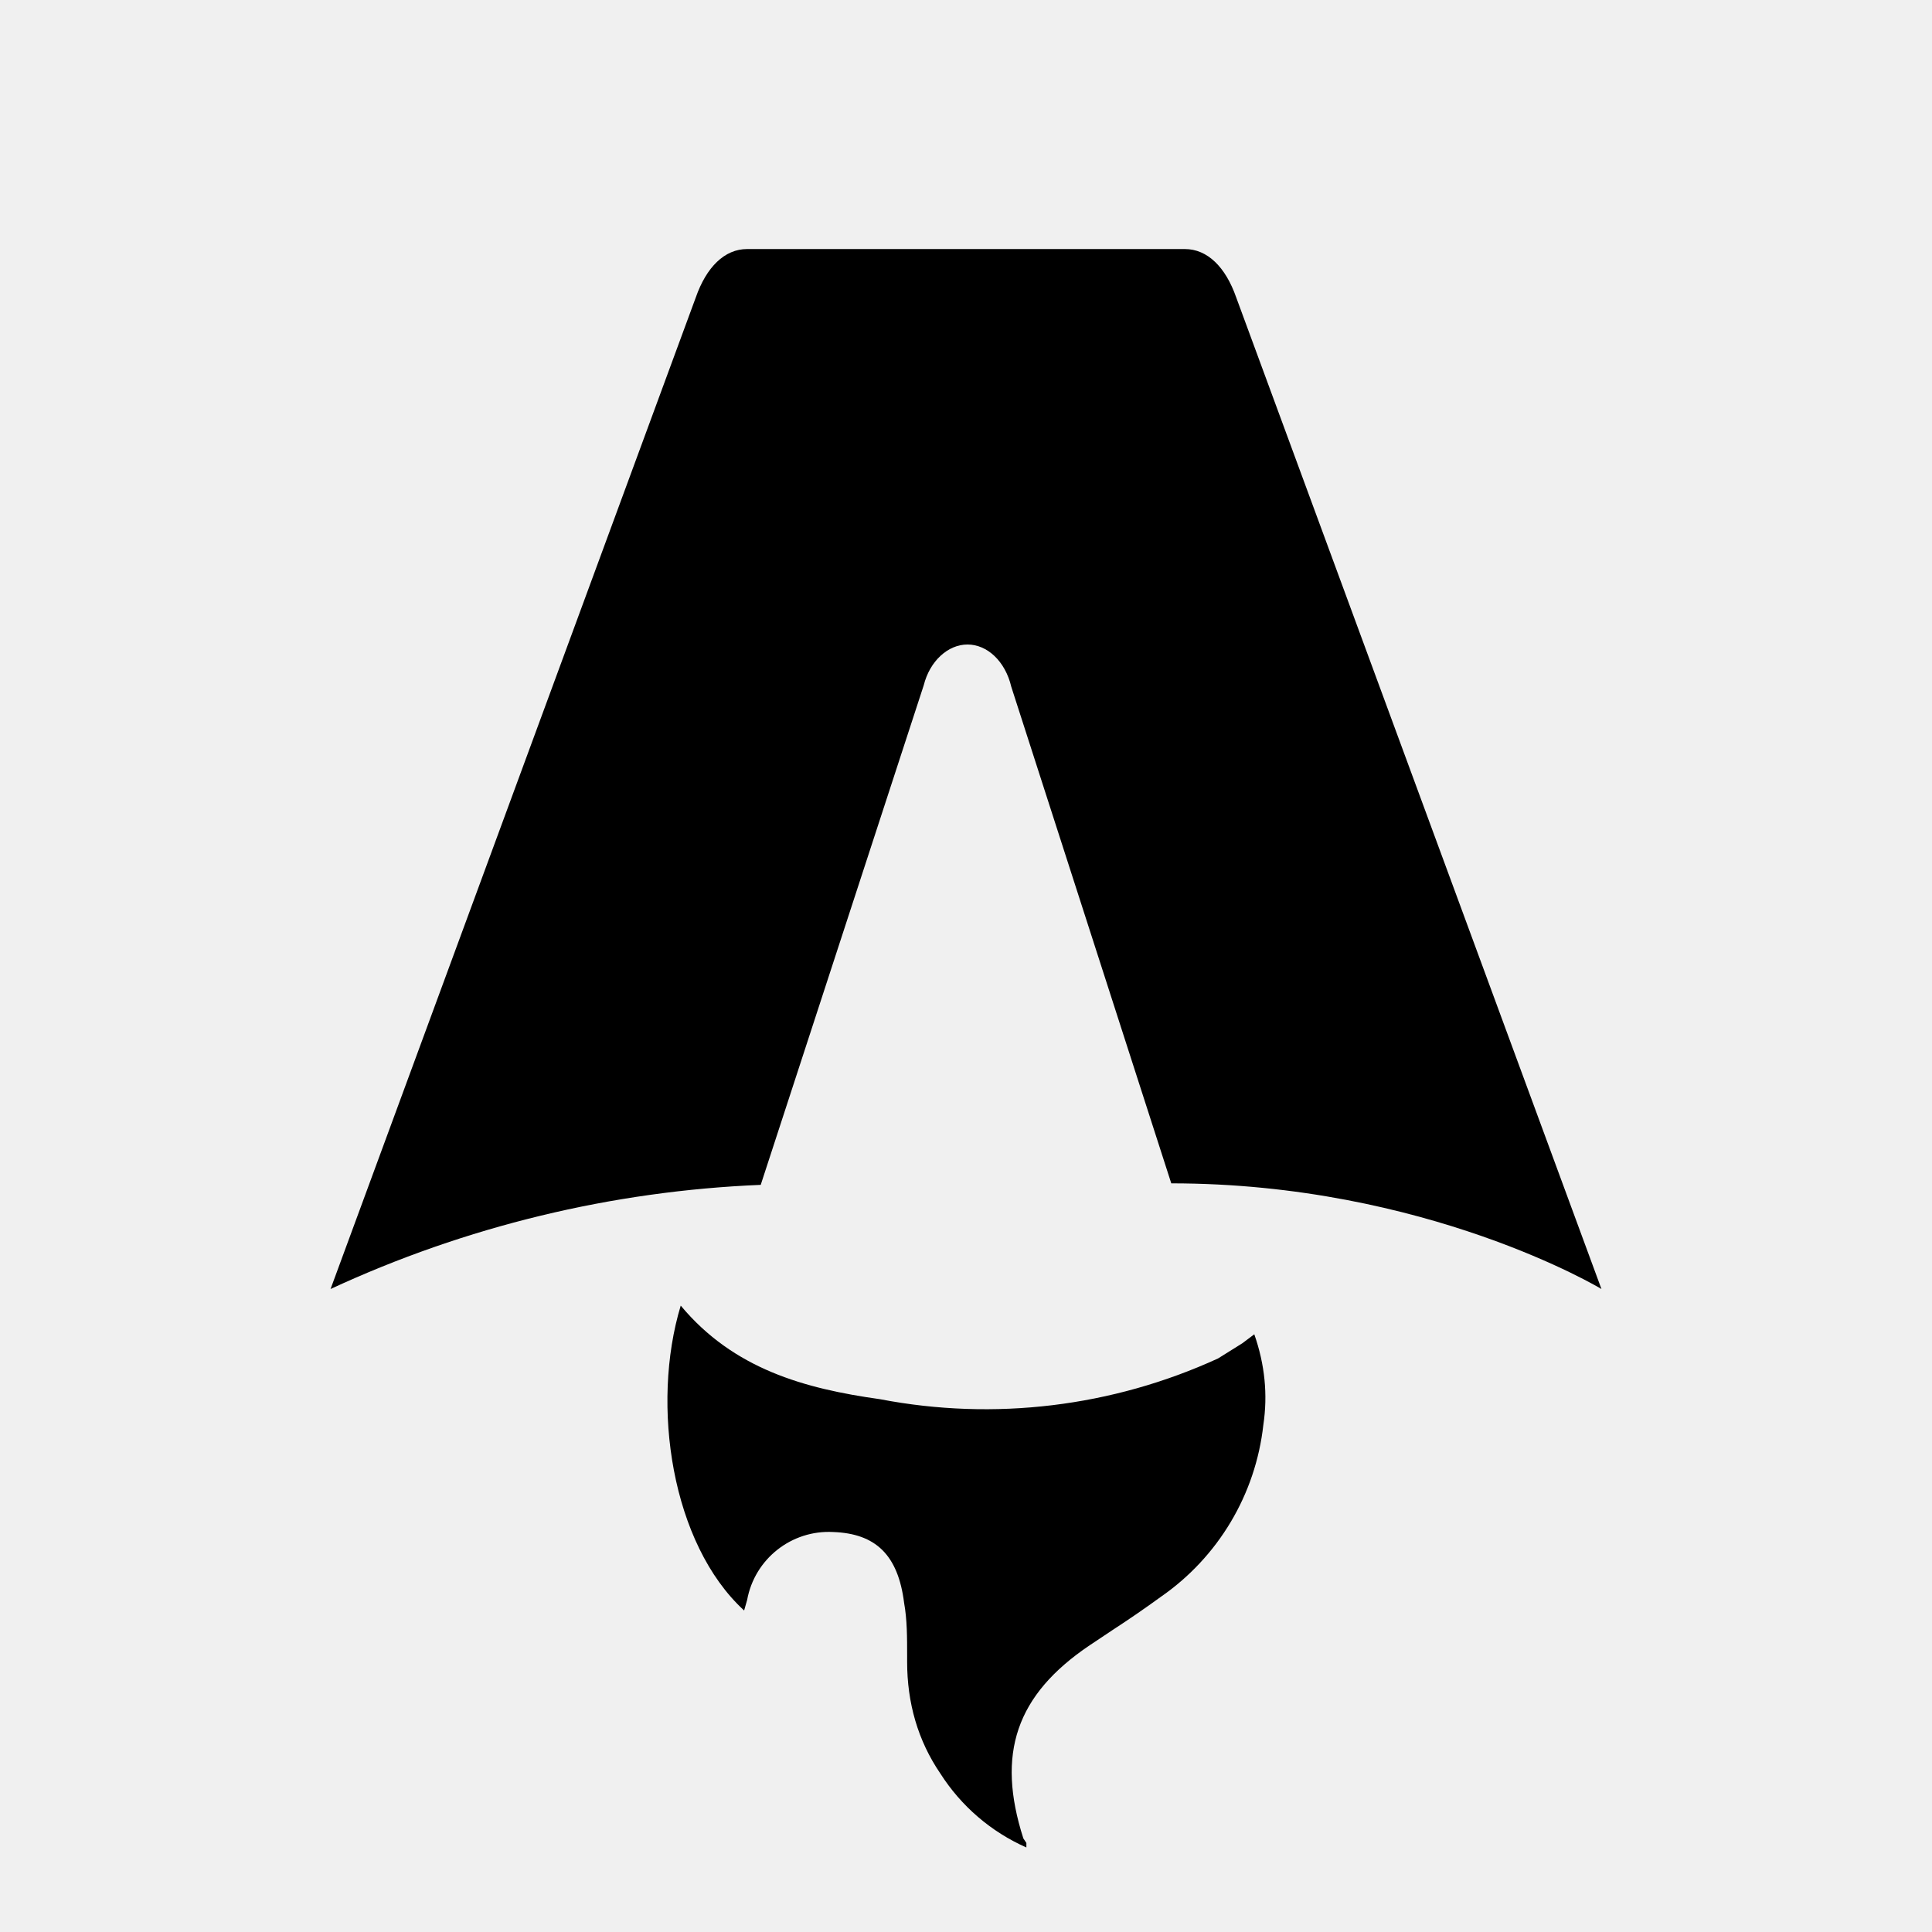
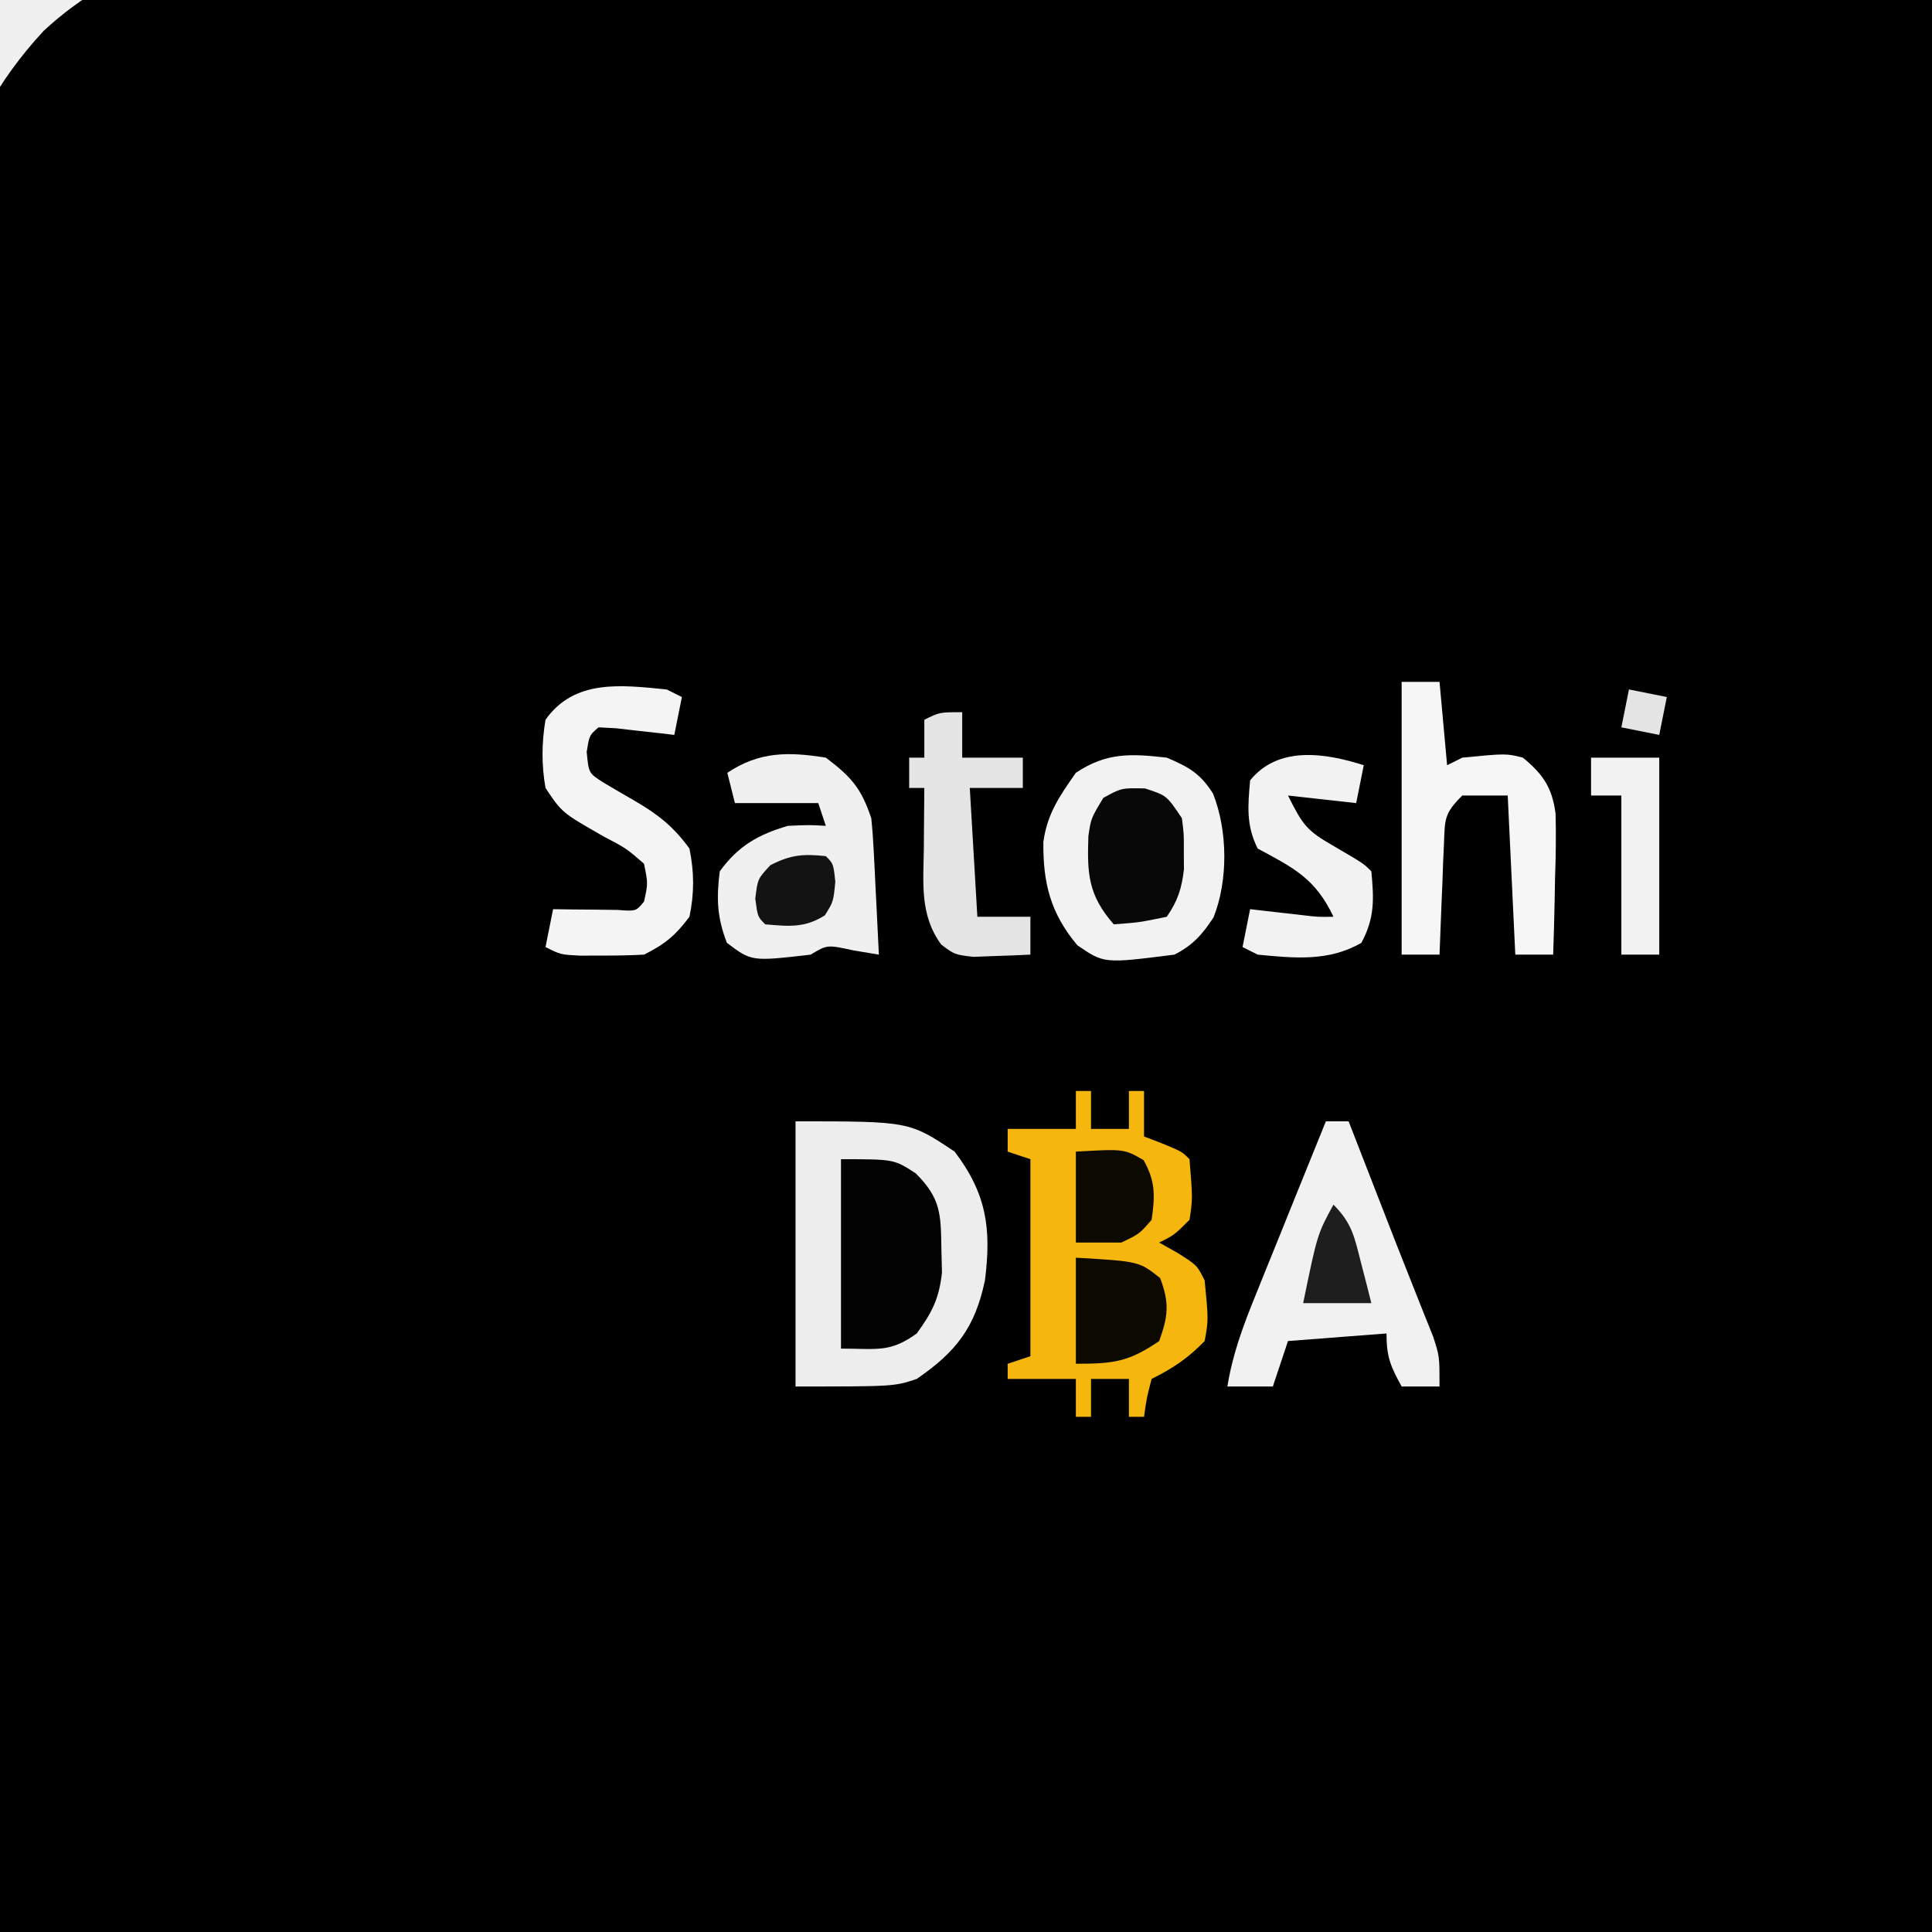
- <svg xmlns="http://www.w3.org/2000/svg" fill="none" viewBox="0 0 128 128">
-   <path d="M50.4 78.5a75.1 75.1 0 0 0-28.5 6.9l24.2-65.7c.7-2 1.9-3.2 3.4-3.2h29c1.5 0 2.7 1.2 3.4 3.2l24.2 65.7s-11.6-7-28.5-7L67 45.5c-.4-1.7-1.6-2.8-2.9-2.8-1.3 0-2.5 1.1-2.9 2.7L50.4 78.5Zm-1.1 28.2Zm-4.2-20.2c-2 6.6-.6 15.8 4.2 20.2a17.5 17.5 0 0 1 .2-.7 5.5 5.5 0 0 1 5.7-4.5c2.8.1 4.3 1.5 4.7 4.7.2 1.1.2 2.3.2 3.5v.4c0 2.7.7 5.2 2.2 7.4a13 13 0 0 0 5.7 4.9v-.3l-.2-.3c-1.8-5.6-.5-9.5 4.4-12.8l1.5-1a73 73 0 0 0 3.2-2.2 16 16 0 0 0 6.8-11.4c.3-2 .1-4-.6-6l-.8.6-1.6 1a37 37 0 0 1-22.4 2.7c-5-.7-9.7-2-13.2-6.2Z" />
-   <style>
-         path { fill: #000; }
-         @media (prefers-color-scheme: dark) {
-             path { fill: #FFF; }
-         }
-     </style>
+ <svg xmlns="http://www.w3.org/2000/svg" width="40" height="40" viewBox="10 10 255 255" version="1.1">
+   <path d="M0 0 C0.928 -0.003 1.855 -0.006 2.811 -0.009 C5.915 -0.018 9.02 -0.019 12.124 -0.021 C14.352 -0.025 16.579 -0.03 18.807 -0.036 C24.857 -0.049 30.907 -0.055 36.956 -0.06 C40.739 -0.063 44.521 -0.067 48.303 -0.071 C58.788 -0.083 69.272 -0.094 79.757 -0.097 C80.427 -0.097 81.098 -0.098 81.789 -0.098 C82.796 -0.098 82.796 -0.098 83.825 -0.098 C85.186 -0.099 86.548 -0.099 87.909 -0.1 C88.584 -0.1 89.26 -0.1 89.955 -0.1 C100.888 -0.104 111.821 -0.122 122.754 -0.145 C133.996 -0.169 145.237 -0.181 156.479 -0.182 C162.784 -0.184 169.089 -0.189 175.393 -0.207 C181.328 -0.224 187.262 -0.226 193.196 -0.217 C195.368 -0.216 197.54 -0.221 199.712 -0.231 C217.934 -0.309 232.712 1.005 246.629 13.902 C255.751 23.746 258.858 35.632 258.844 48.754 C258.848 50.035 258.848 50.035 258.853 51.342 C258.862 54.198 258.863 57.053 258.865 59.909 C258.869 61.959 258.874 64.009 258.88 66.06 C258.893 71.626 258.899 77.192 258.904 82.759 C258.907 86.239 258.911 89.72 258.915 93.201 C258.929 104.099 258.938 114.998 258.942 125.897 C258.947 138.462 258.964 151.026 258.993 163.591 C259.015 173.313 259.025 183.036 259.026 192.758 C259.027 198.56 259.033 204.362 259.051 210.164 C259.068 215.626 259.07 221.087 259.061 226.549 C259.06 228.546 259.065 230.544 259.075 232.542 C259.157 250.246 257.439 264.58 244.942 278.066 C234.859 287.41 222.766 290.294 209.407 290.281 C208.479 290.284 207.552 290.287 206.596 290.29 C203.491 290.299 200.387 290.3 197.283 290.302 C195.055 290.306 192.828 290.311 190.6 290.317 C184.55 290.33 178.5 290.336 172.45 290.341 C168.668 290.344 164.886 290.348 161.104 290.352 C150.619 290.364 140.135 290.375 129.65 290.378 C128.98 290.378 128.309 290.378 127.618 290.379 C126.611 290.379 126.611 290.379 125.582 290.379 C124.221 290.38 122.859 290.38 121.498 290.381 C120.823 290.381 120.147 290.381 119.451 290.381 C108.519 290.385 97.586 290.403 86.653 290.426 C75.411 290.45 64.17 290.462 52.928 290.463 C46.623 290.464 40.318 290.47 34.014 290.488 C28.079 290.505 22.145 290.507 16.211 290.498 C14.039 290.497 11.867 290.502 9.695 290.512 C-8.528 290.59 -23.305 289.276 -37.222 276.379 C-46.344 266.535 -49.451 254.648 -49.437 241.527 C-49.44 240.673 -49.443 239.819 -49.446 238.939 C-49.455 236.083 -49.456 233.228 -49.458 230.372 C-49.462 228.322 -49.467 226.272 -49.473 224.221 C-49.486 218.655 -49.492 213.089 -49.497 207.522 C-49.5 204.042 -49.504 200.561 -49.508 197.08 C-49.522 186.182 -49.532 175.283 -49.535 164.384 C-49.54 151.819 -49.557 139.255 -49.586 126.69 C-49.608 116.967 -49.618 107.245 -49.619 97.522 C-49.621 91.721 -49.626 85.919 -49.644 80.117 C-49.661 74.655 -49.663 69.194 -49.654 63.732 C-49.653 61.735 -49.658 59.737 -49.668 57.739 C-49.75 40.035 -48.033 25.701 -35.535 12.215 C-25.452 2.871 -13.359 -0.013 0 0 Z " fill="#000000" transform="translate(51.29654,1.859558)" />
+   <path d="M0 0 C15 0 15 0 21 4 C25.207 9.536 25.871 14.142 25 21 C23.688 27.222 21.204 30.422 16 34 C13 35 13 35 0 35 C0 23.45 0 11.9 0 0 Z " fill="#EDEDED" transform="translate(115,158)" />
+   <path d="M0 0 C0.66 0 1.32 0 2 0 C2 1.65 2 3.3 2 5 C3.65 5 5.3 5 7 5 C7 3.35 7 1.7 7 0 C7.66 0 8.32 0 9 0 C9 1.98 9 3.96 9 6 C9.804 6.309 10.609 6.619 11.438 6.938 C14 8 14 8 15 9 C15.424 14.258 15.424 14.258 15 17 C13 19 13 19 11 20 C11.804 20.454 12.609 20.907 13.438 21.375 C16 23 16 23 17 25 C17.506 30.225 17.506 30.225 17 33 C14.762 35.297 12.84 36.58 10 38 C9.344 40.527 9.344 40.527 9 43 C8.34 43 7.68 43 7 43 C7 41.35 7 39.7 7 38 C5.35 38 3.7 38 2 38 C2 39.65 2 41.3 2 43 C1.34 43 0.68 43 0 43 C0 41.35 0 39.7 0 38 C-2.97 38 -5.94 38 -9 38 C-9 37.34 -9 36.68 -9 36 C-7.515 35.505 -7.515 35.505 -6 35 C-6 26.42 -6 17.84 -6 9 C-6.99 8.67 -7.98 8.34 -9 8 C-9 7.01 -9 6.02 -9 5 C-6.03 5 -3.06 5 0 5 C0 3.35 0 1.7 0 0 Z " fill="#F5B60D" transform="translate(152,154)" />
+   <path d="M0 0 C2.904 1.236 4.419 2.084 6.105 4.742 C8.041 9.626 8.118 16.188 6.172 21.082 C4.715 23.316 3.398 24.801 1 26 C-8.278 27.18 -8.278 27.18 -11.801 24.766 C-15.34 20.548 -16.349 16.564 -16.289 11.133 C-15.784 7.408 -14.147 5.067 -12 2 C-7.955 -0.697 -4.747 -0.542 0 0 Z " fill="#F2F2F2" transform="translate(164,110)" />
+   <path d="M0 0 C0.99 0 1.98 0 3 0 C5.942 7.553 5.942 7.553 7.145 10.657 C8.607 14.427 10.073 18.195 11.578 21.949 C12.027 23.08 12.475 24.21 12.938 25.375 C13.338 26.373 13.739 27.37 14.152 28.398 C15 31 15 31 15 35 C13.35 35 11.7 35 10 35 C8.539 32.353 8 31.106 8 28 C1.565 28.495 1.565 28.495 -5 29 C-5.66 30.98 -6.32 32.96 -7 35 C-8.98 35 -10.96 35 -13 35 C-12.318 30.743 -10.898 26.92 -9.277 22.949 C-9.012 22.29 -8.747 21.632 -8.475 20.953 C-7.633 18.863 -6.785 16.775 -5.938 14.688 C-5.364 13.265 -4.79 11.843 -4.217 10.42 C-2.816 6.945 -1.409 3.472 0 0 Z " fill="#F1F1F1" transform="translate(185,158)" />
+   <path d="M0 0 C3.346 2.527 4.68 4.039 6 8 C6.145 9.407 6.246 10.818 6.316 12.23 C6.358 13.033 6.4 13.835 6.443 14.662 C6.483 15.495 6.522 16.329 6.562 17.188 C6.606 18.032 6.649 18.877 6.693 19.748 C6.799 21.832 6.9 23.916 7 26 C5.886 25.814 4.772 25.629 3.625 25.438 C0.174 24.683 0.174 24.683 -2 26 C-9.807 26.904 -9.807 26.904 -13.062 24.438 C-14.365 21.052 -14.45 18.597 -14 15 C-11.557 11.652 -8.948 10.155 -5 9 C-2.188 8.875 -2.188 8.875 0 9 C-0.33 8.01 -0.66 7.02 -1 6 C-2.258 6 -3.516 6 -4.812 6 C-7.208 6 -9.604 6 -12 6 C-12.33 4.68 -12.66 3.36 -13 2 C-8.77 -0.82 -4.968 -0.792 0 0 Z " fill="#F0F0F0" transform="translate(119,110)" />
+   <path d="M0 0 C1.65 0 3.3 0 5 0 C5.33 3.63 5.66 7.26 6 11 C6.66 10.67 7.32 10.34 8 10 C13.786 9.44 13.786 9.44 16 10 C18.662 12.193 19.859 13.929 20.314 17.38 C20.394 20.201 20.349 22.992 20.25 25.812 C20.232 26.792 20.214 27.771 20.195 28.779 C20.148 31.187 20.083 33.593 20 36 C18.35 36 16.7 36 15 36 C14.67 29.07 14.34 22.14 14 15 C12.02 15 10.04 15 8 15 C5.603 17.397 5.717 18.07 5.586 21.352 C5.547 22.202 5.509 23.053 5.469 23.93 C5.438 24.819 5.407 25.709 5.375 26.625 C5.317 27.971 5.317 27.971 5.258 29.344 C5.163 31.562 5.078 33.781 5 36 C3.35 36 1.7 36 0 36 C0 24.12 0 12.24 0 0 Z " fill="#F6F6F6" transform="translate(195,100)" />
+   <path d="M0 0 C0.66 0.33 1.32 0.66 2 1 C1.67 2.65 1.34 4.3 1 6 C0.29 5.916 -0.421 5.832 -1.152 5.746 C-2.531 5.593 -2.531 5.593 -3.938 5.438 C-4.854 5.333 -5.771 5.229 -6.715 5.121 C-7.846 5.061 -7.846 5.061 -9 5 C-10.216 6.045 -10.216 6.045 -10.562 8.25 C-10.299 11.045 -10.299 11.045 -8.391 12.266 C-6.971 13.109 -5.545 13.942 -4.113 14.766 C-1.082 16.536 0.926 18.148 3 21 C3.634 24.124 3.648 26.878 3 30 C1.124 32.502 -0.239 33.619 -3 35 C-4.831 35.096 -6.666 35.13 -8.5 35.125 C-9.48 35.128 -10.459 35.13 -11.469 35.133 C-14 35 -14 35 -16 34 C-15.67 32.35 -15.34 30.7 -15 29 C-14.218 29.012 -13.435 29.023 -12.629 29.035 C-11.617 29.044 -10.605 29.053 -9.562 29.062 C-8.553 29.074 -7.544 29.086 -6.504 29.098 C-4.06 29.286 -4.06 29.286 -3 28 C-2.468 25.612 -2.468 25.612 -3 23 C-5.347 20.964 -5.347 20.964 -8.375 19.375 C-13.825 16.263 -13.825 16.263 -16 13 C-16.537 9.93 -16.51 7.073 -16 4 C-12.18 -1.401 -6.015 -0.591 0 0 Z " fill="#F4F4F4" transform="translate(98,101)" />
+   <path d="M0 0 C7 0 7 0 9.875 1.875 C13.182 5.182 13.182 7.227 13.25 11.812 C13.289 13.369 13.289 13.369 13.328 14.957 C12.957 18.397 12.021 20.223 10 23 C6.462 25.562 4.812 25 0 25 C0 16.75 0 8.5 0 0 Z " fill="#030303" transform="translate(121,163)" />
+   <path d="M0 0 C-0.33 1.65 -0.66 3.3 -1 5 C-3.97 4.67 -6.94 4.34 -10 4 C-8.014 7.973 -7.517 8.628 -3.938 10.688 C-0.03 12.97 -0.03 12.97 1 14 C1.347 17.676 1.459 20.148 -0.312 23.438 C-4.604 25.933 -9.148 25.47 -14 25 C-14.66 24.67 -15.32 24.34 -16 24 C-15.67 22.35 -15.34 20.7 -15 19 C-14.374 19.072 -13.747 19.144 -13.102 19.219 C-11.876 19.358 -11.876 19.358 -10.625 19.5 C-9.407 19.639 -9.407 19.639 -8.164 19.781 C-6.031 20.034 -6.031 20.034 -4 20 C-6.388 14.942 -9.247 13.553 -14 11 C-15.542 7.917 -15.297 5.391 -15 2 C-11.313 -2.572 -5.14 -1.645 0 0 Z " fill="#F2F2F2" transform="translate(190,111)" />
+   <path d="M0 0 C0 1.98 0 3.96 0 6 C2.64 6 5.28 6 8 6 C8 7.32 8 8.64 8 10 C5.69 10 3.38 10 1 10 C1.33 15.61 1.66 21.22 2 27 C4.31 27 6.62 27 9 27 C9 28.65 9 30.3 9 32 C7.397 32.081 5.792 32.139 4.188 32.188 C2.848 32.24 2.848 32.24 1.48 32.293 C-1 32 -1 32 -2.762 30.676 C-5.653 26.763 -5.115 22.437 -5.062 17.812 C-5.058 17.063 -5.053 16.313 -5.049 15.541 C-5.037 13.694 -5.019 11.847 -5 10 C-5.66 10 -6.32 10 -7 10 C-7 8.68 -7 7.36 -7 6 C-6.34 6 -5.68 6 -5 6 C-5 4.35 -5 2.7 -5 1 C-3 0 -3 0 0 0 Z " fill="#E5E5E5" transform="translate(137,104)" />
+   <path d="M0 0 C2.875 0.938 2.875 0.938 4.875 3.938 C5.141 6.059 5.141 6.059 5.125 8.375 C5.13 9.137 5.135 9.899 5.141 10.684 C4.84 13.234 4.331 14.819 2.875 16.938 C-0.75 17.688 -0.75 17.688 -4.125 17.938 C-7.504 14.066 -7.642 11.287 -7.473 6.293 C-7.125 3.938 -7.125 3.938 -5.5 1.25 C-3.125 -0.062 -3.125 -0.062 0 0 Z " fill="#080808" transform="translate(161.125,114.0625)" />
+   <path d="M0 0 C2.97 0 5.94 0 9 0 C9 8.58 9 17.16 9 26 C7.35 26 5.7 26 4 26 C4 19.07 4 12.14 4 5 C2.68 5 1.36 5 0 5 C0 3.35 0 1.7 0 0 Z " fill="#F2F2F2" transform="translate(220,110)" />
+   <path d="M0 0 C8.35 0.484 8.35 0.484 11.125 2.688 C12.366 5.966 12.191 7.707 11 11 C6.958 13.756 5.003 14 0 14 C0 9.38 0 4.76 0 0 Z " fill="#0C0900" transform="translate(152,176)" />
+   <path d="M0 0 C6.378 -0.361 6.378 -0.361 8.938 1.125 C10.522 3.922 10.459 5.849 10 9 C8.375 10.875 8.375 10.875 6 12 C4.02 12 2.04 12 0 12 C0 8.04 0 4.08 0 0 Z " fill="#0C0900" transform="translate(152,162)" />
+   <path d="M0 0 C1 1 1 1 1.25 3.375 C1 6 1 6 -0.125 7.812 C-2.802 9.508 -4.901 9.269 -8 9 C-9 8 -9 8 -9.312 5.625 C-9 3 -9 3 -7.312 1.188 C-4.636 -0.187 -2.97 -0.321 0 0 Z " fill="#131313" transform="translate(119,123)" />
+   <path d="M0 0 C2.463 2.463 2.768 4.274 3.625 7.625 C3.885 8.628 4.146 9.631 4.414 10.664 C4.607 11.435 4.801 12.206 5 13 C2.03 13 -0.94 13 -4 13 C-2.125 3.893 -2.125 3.893 0 0 Z " fill="#1E1E1E" transform="translate(186,169)" />
+   <path d="M0 0 C1.65 0.33 3.3 0.66 5 1 C4.67 2.65 4.34 4.3 4 6 C2.35 5.67 0.7 5.34 -1 5 C-0.67 3.35 -0.34 1.7 0 0 Z " fill="#E4E4E4" transform="translate(225,101)" />
</svg>
